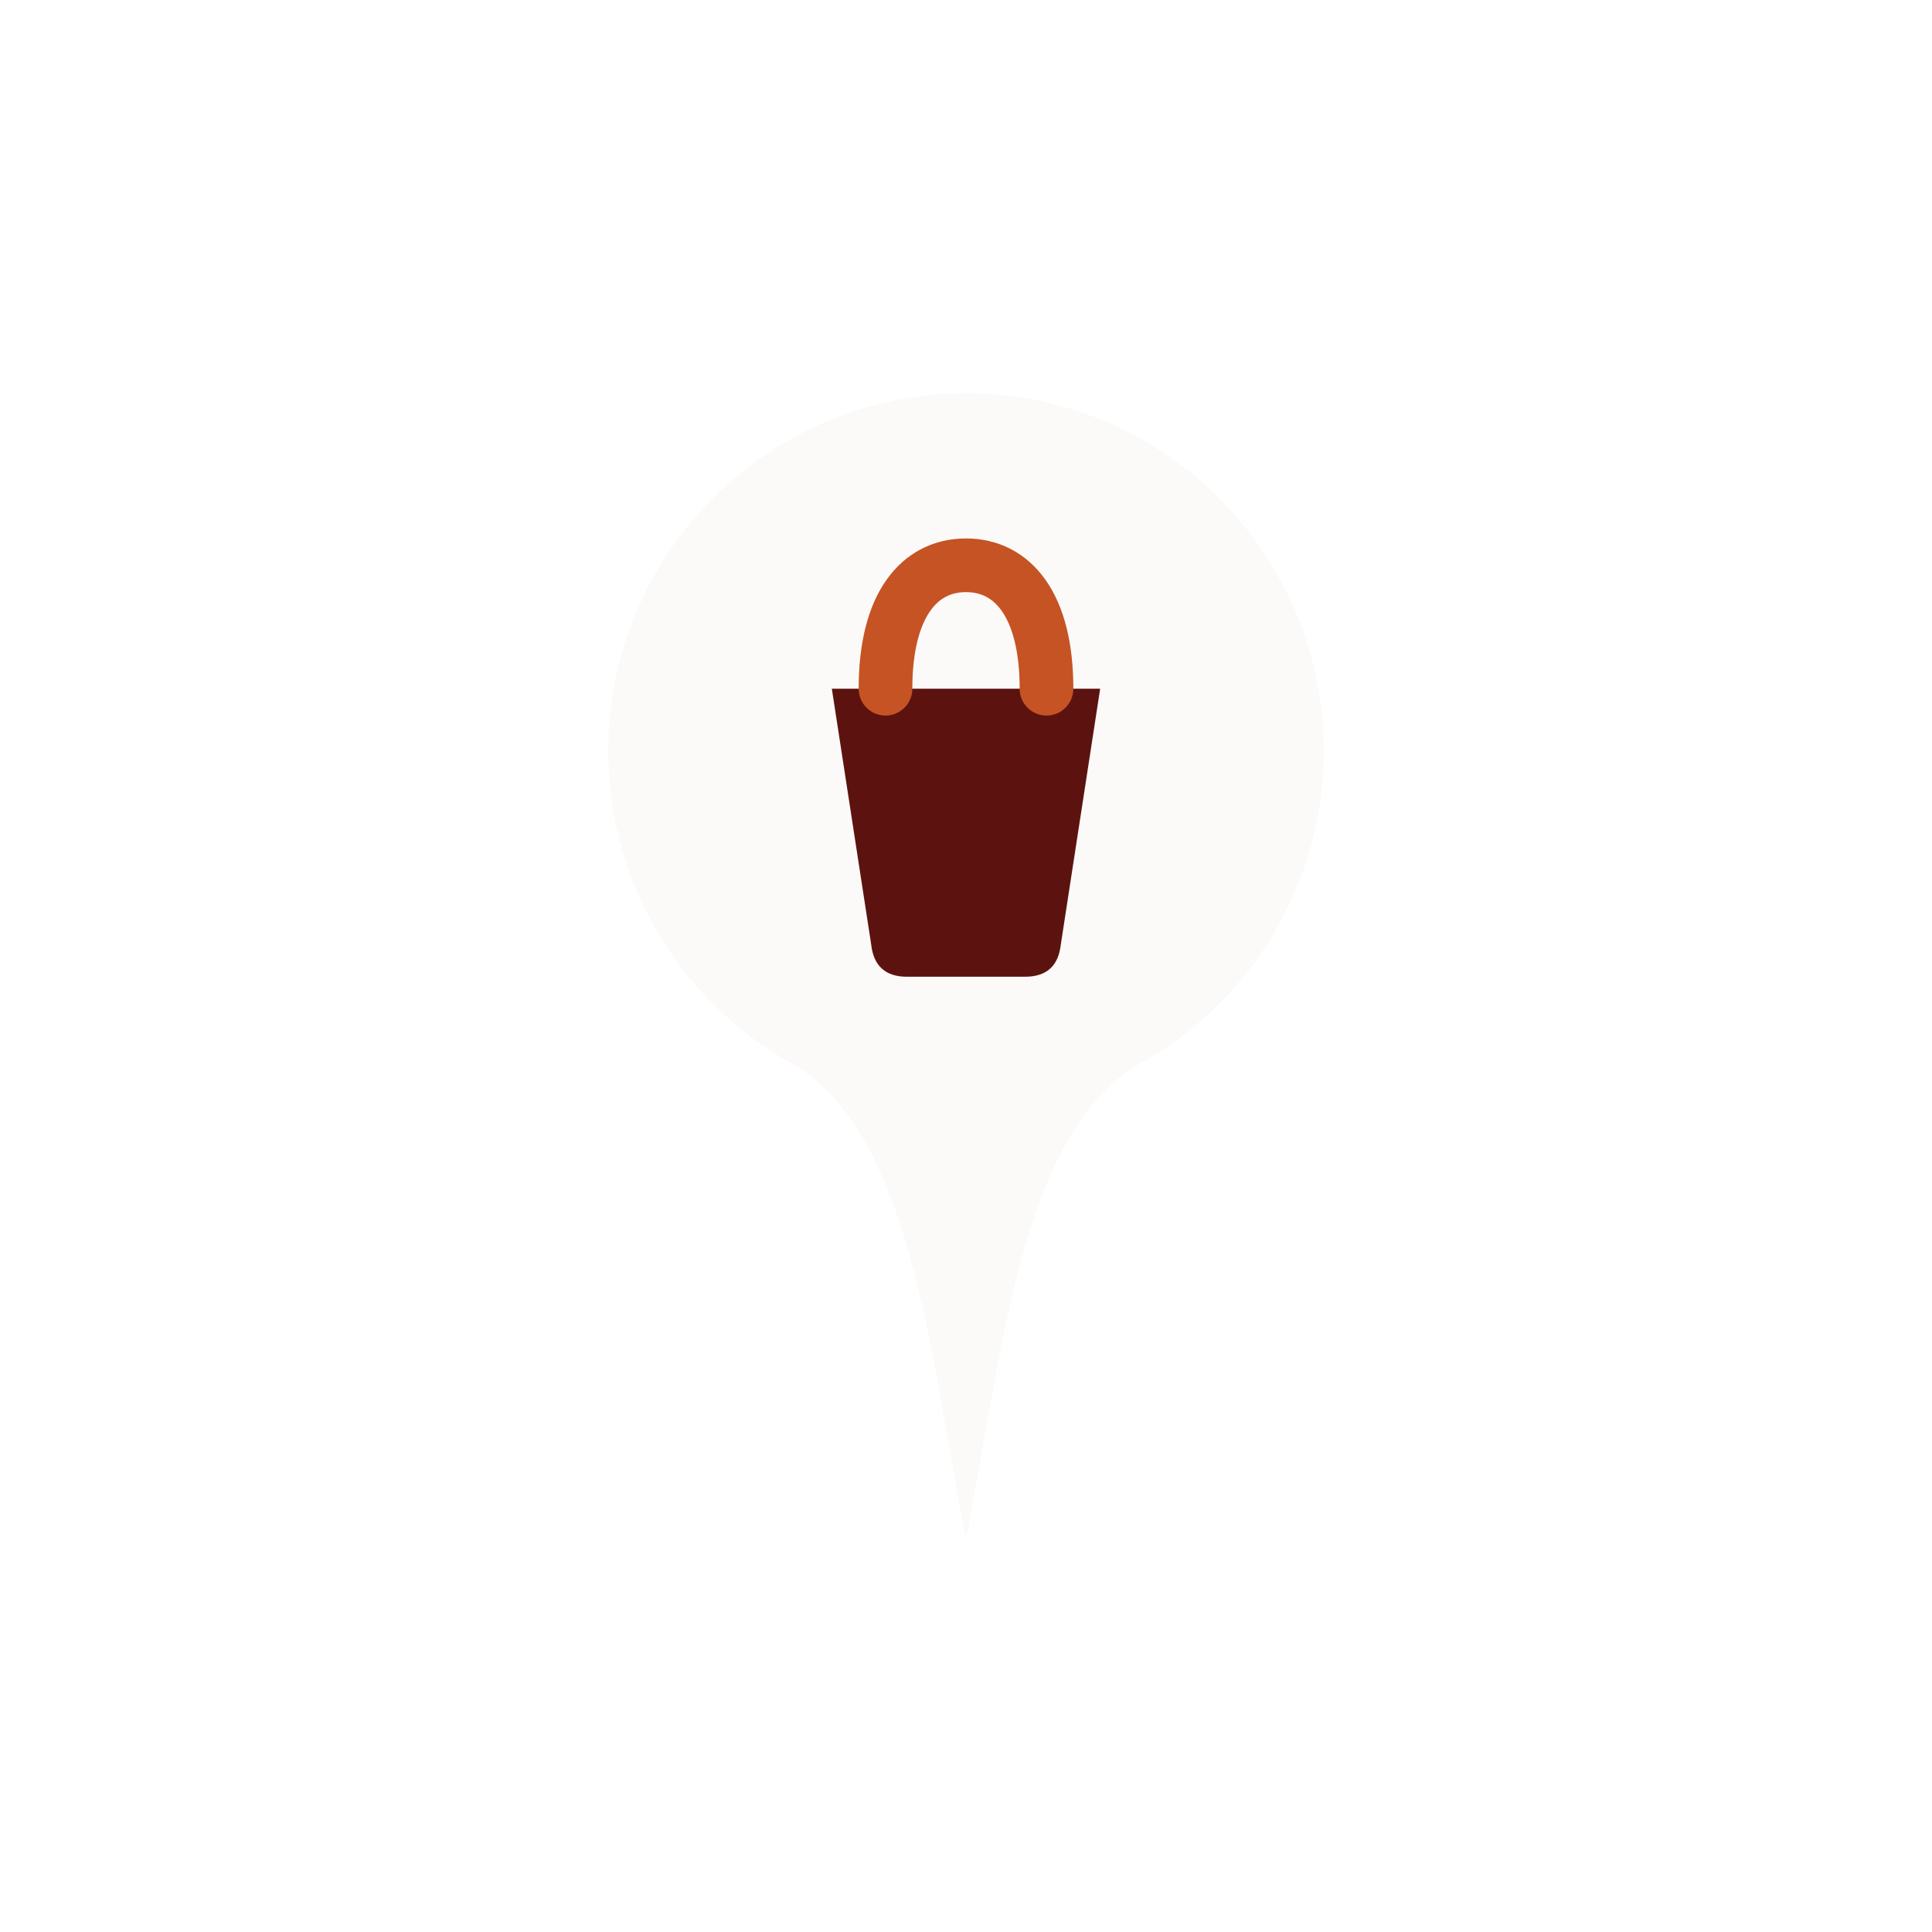
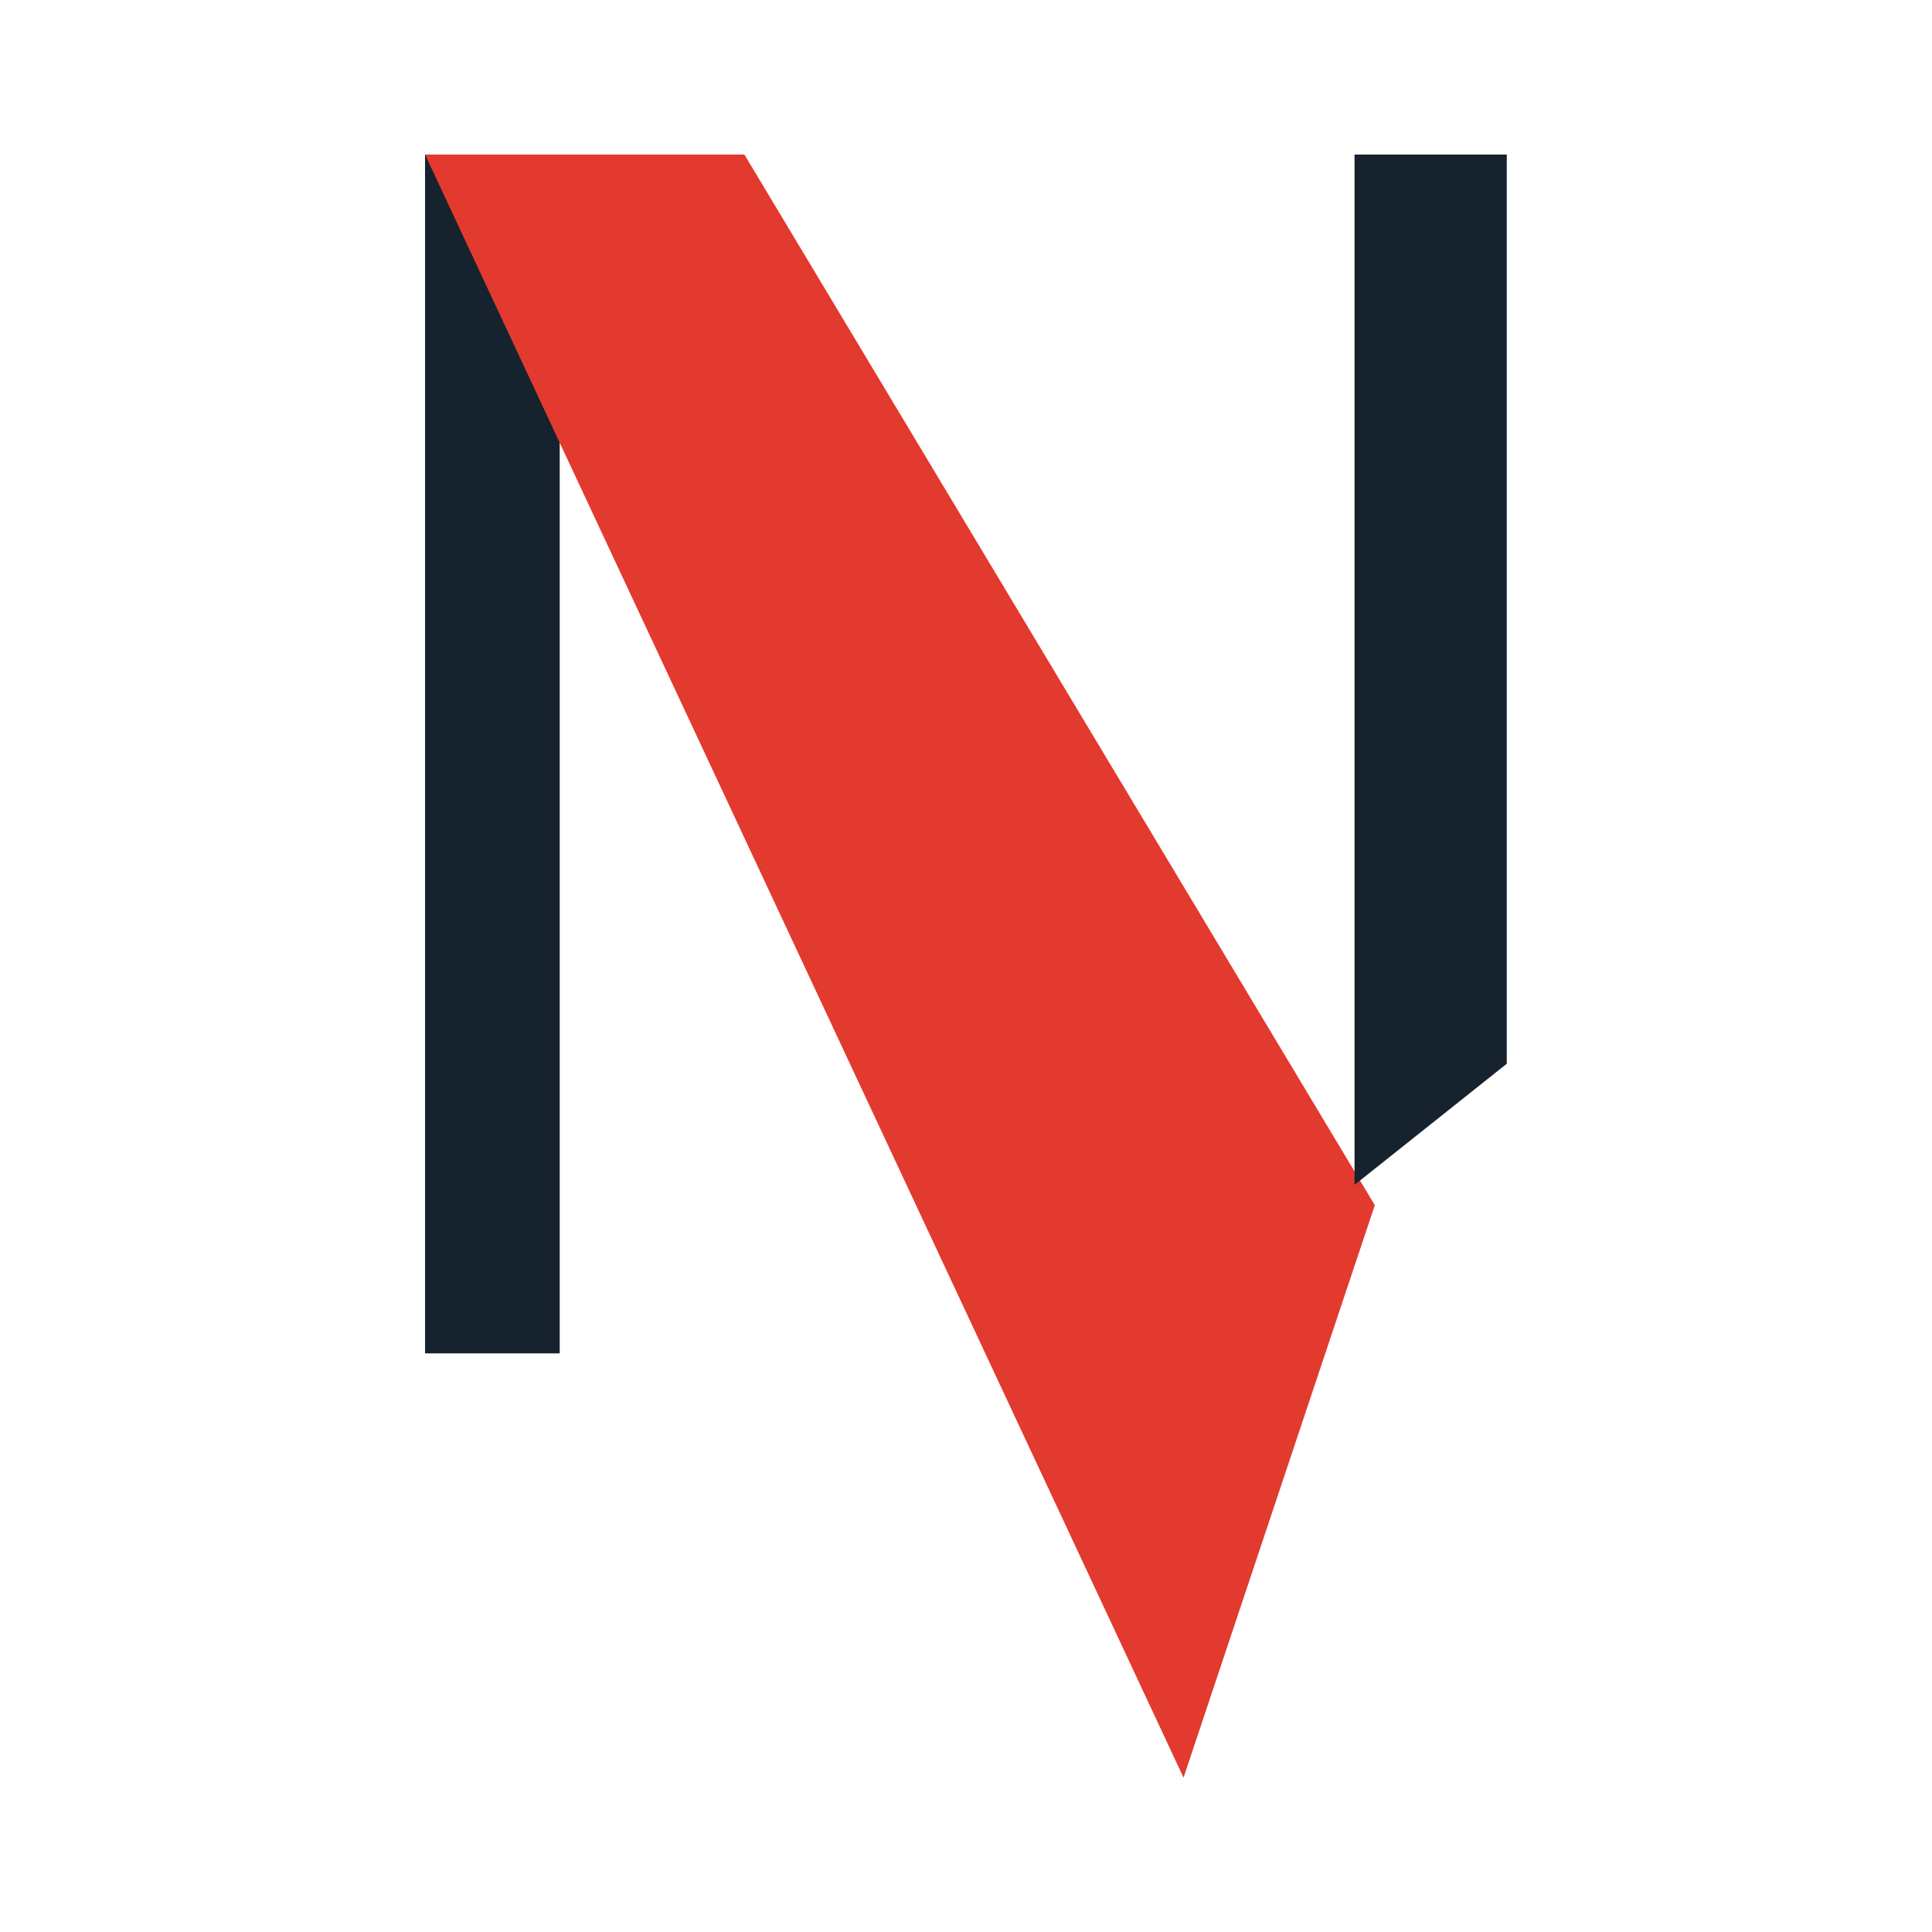
- <svg xmlns="http://www.w3.org/2000/svg" viewBox="0 0 108 108" role="img" aria-label="NearbyOrders mark">
-   <path d="M54,86 C52,76 51,63 44,59.3 A20,20 0 1 1 64,59.3 C57,63 56,76 54,86 Z" fill="#FBFAF8" />
-   <path d="M46.5,38.5 H61.5 L59.3,52.8 Q59.1,54.6 57.3,54.6 H50.7 Q48.9,54.6 48.7,52.8 Z" fill="#5C1310" />
-   <path d="M49.5,38.5 C49.5,33.8 51.4,31.6 54,31.6 C56.6,31.6 58.5,33.8 58.5,38.5" fill="none" stroke="#C65324" stroke-width="3" stroke-linecap="round" />
+ <svg xmlns="http://www.w3.org/2000/svg" viewBox="0 0 1000 1000" role="img" aria-label="NearbyOrders mark">
+   <g>
+     <path d="M220,80 h69.7 v620.5 h-69.7 Z" fill="#16222E" />
+     <path d="M220,80 L385.3,80 L711.6,623.8 L612.6,920.1 Z" fill="#E23A2E" />
+     <path d="M701.1,80 L779.9,80 L779.9,550.6 L701.1,613.3 Z" fill="#16222E" />
+   </g>
</svg>
